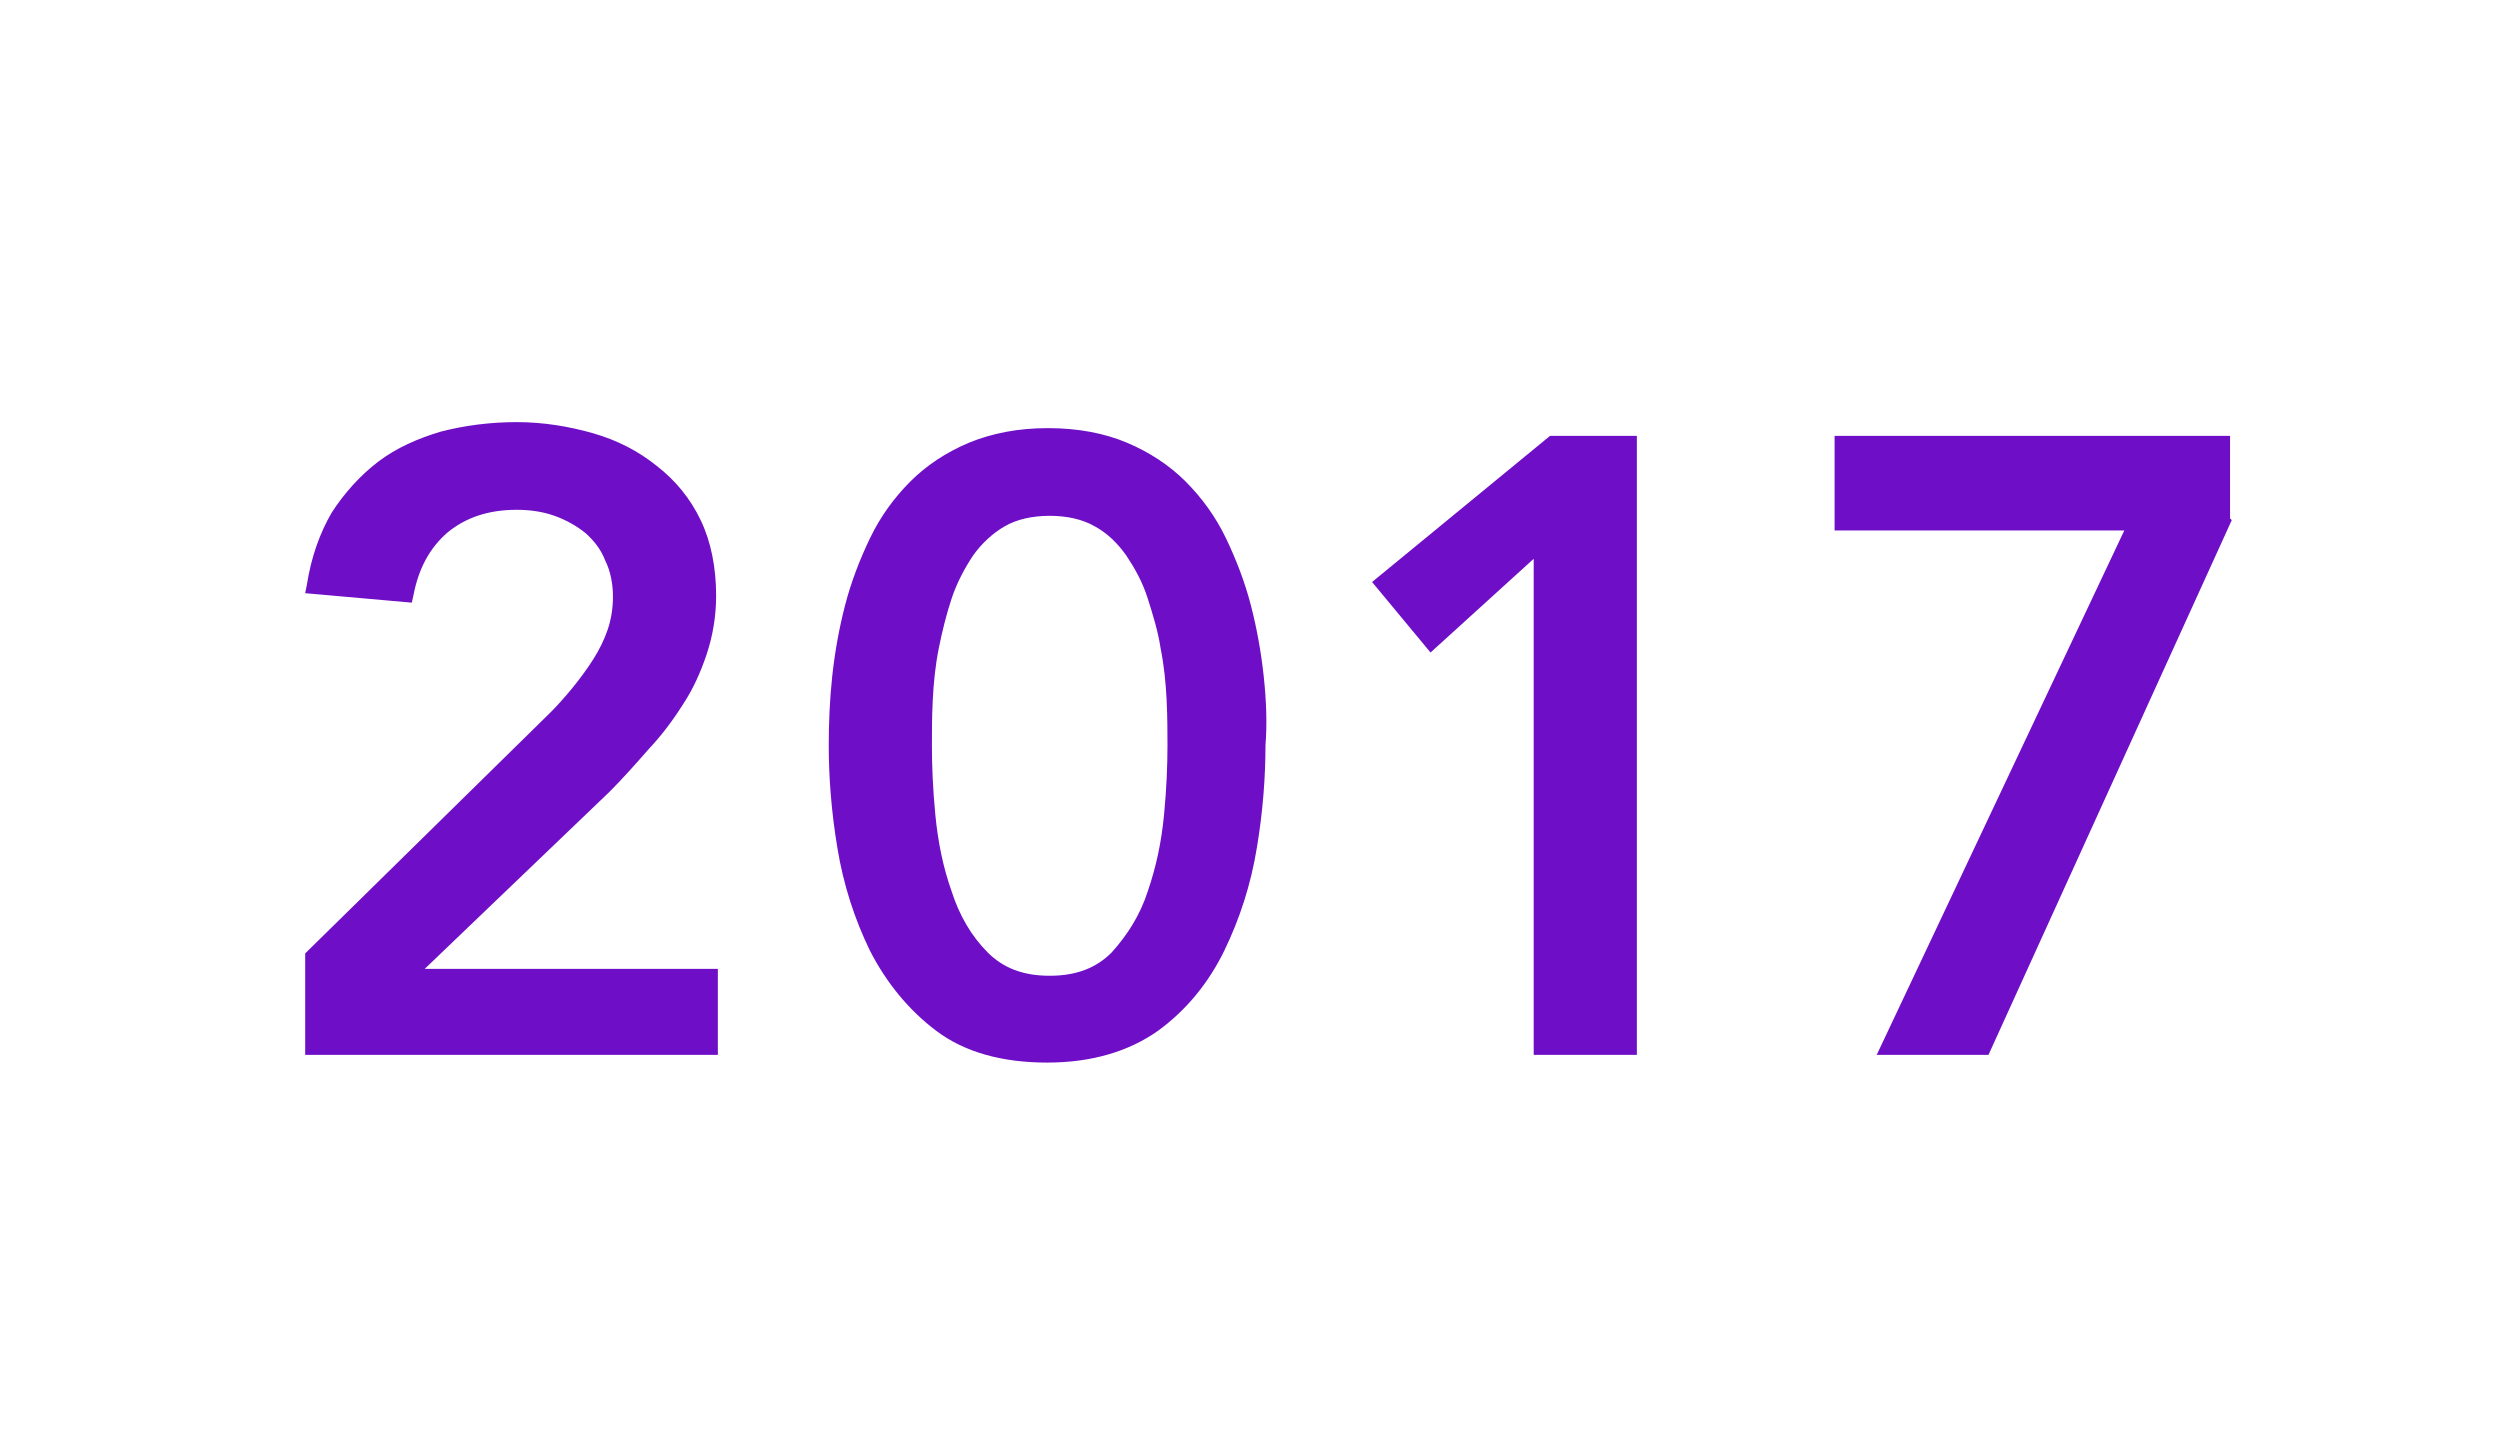
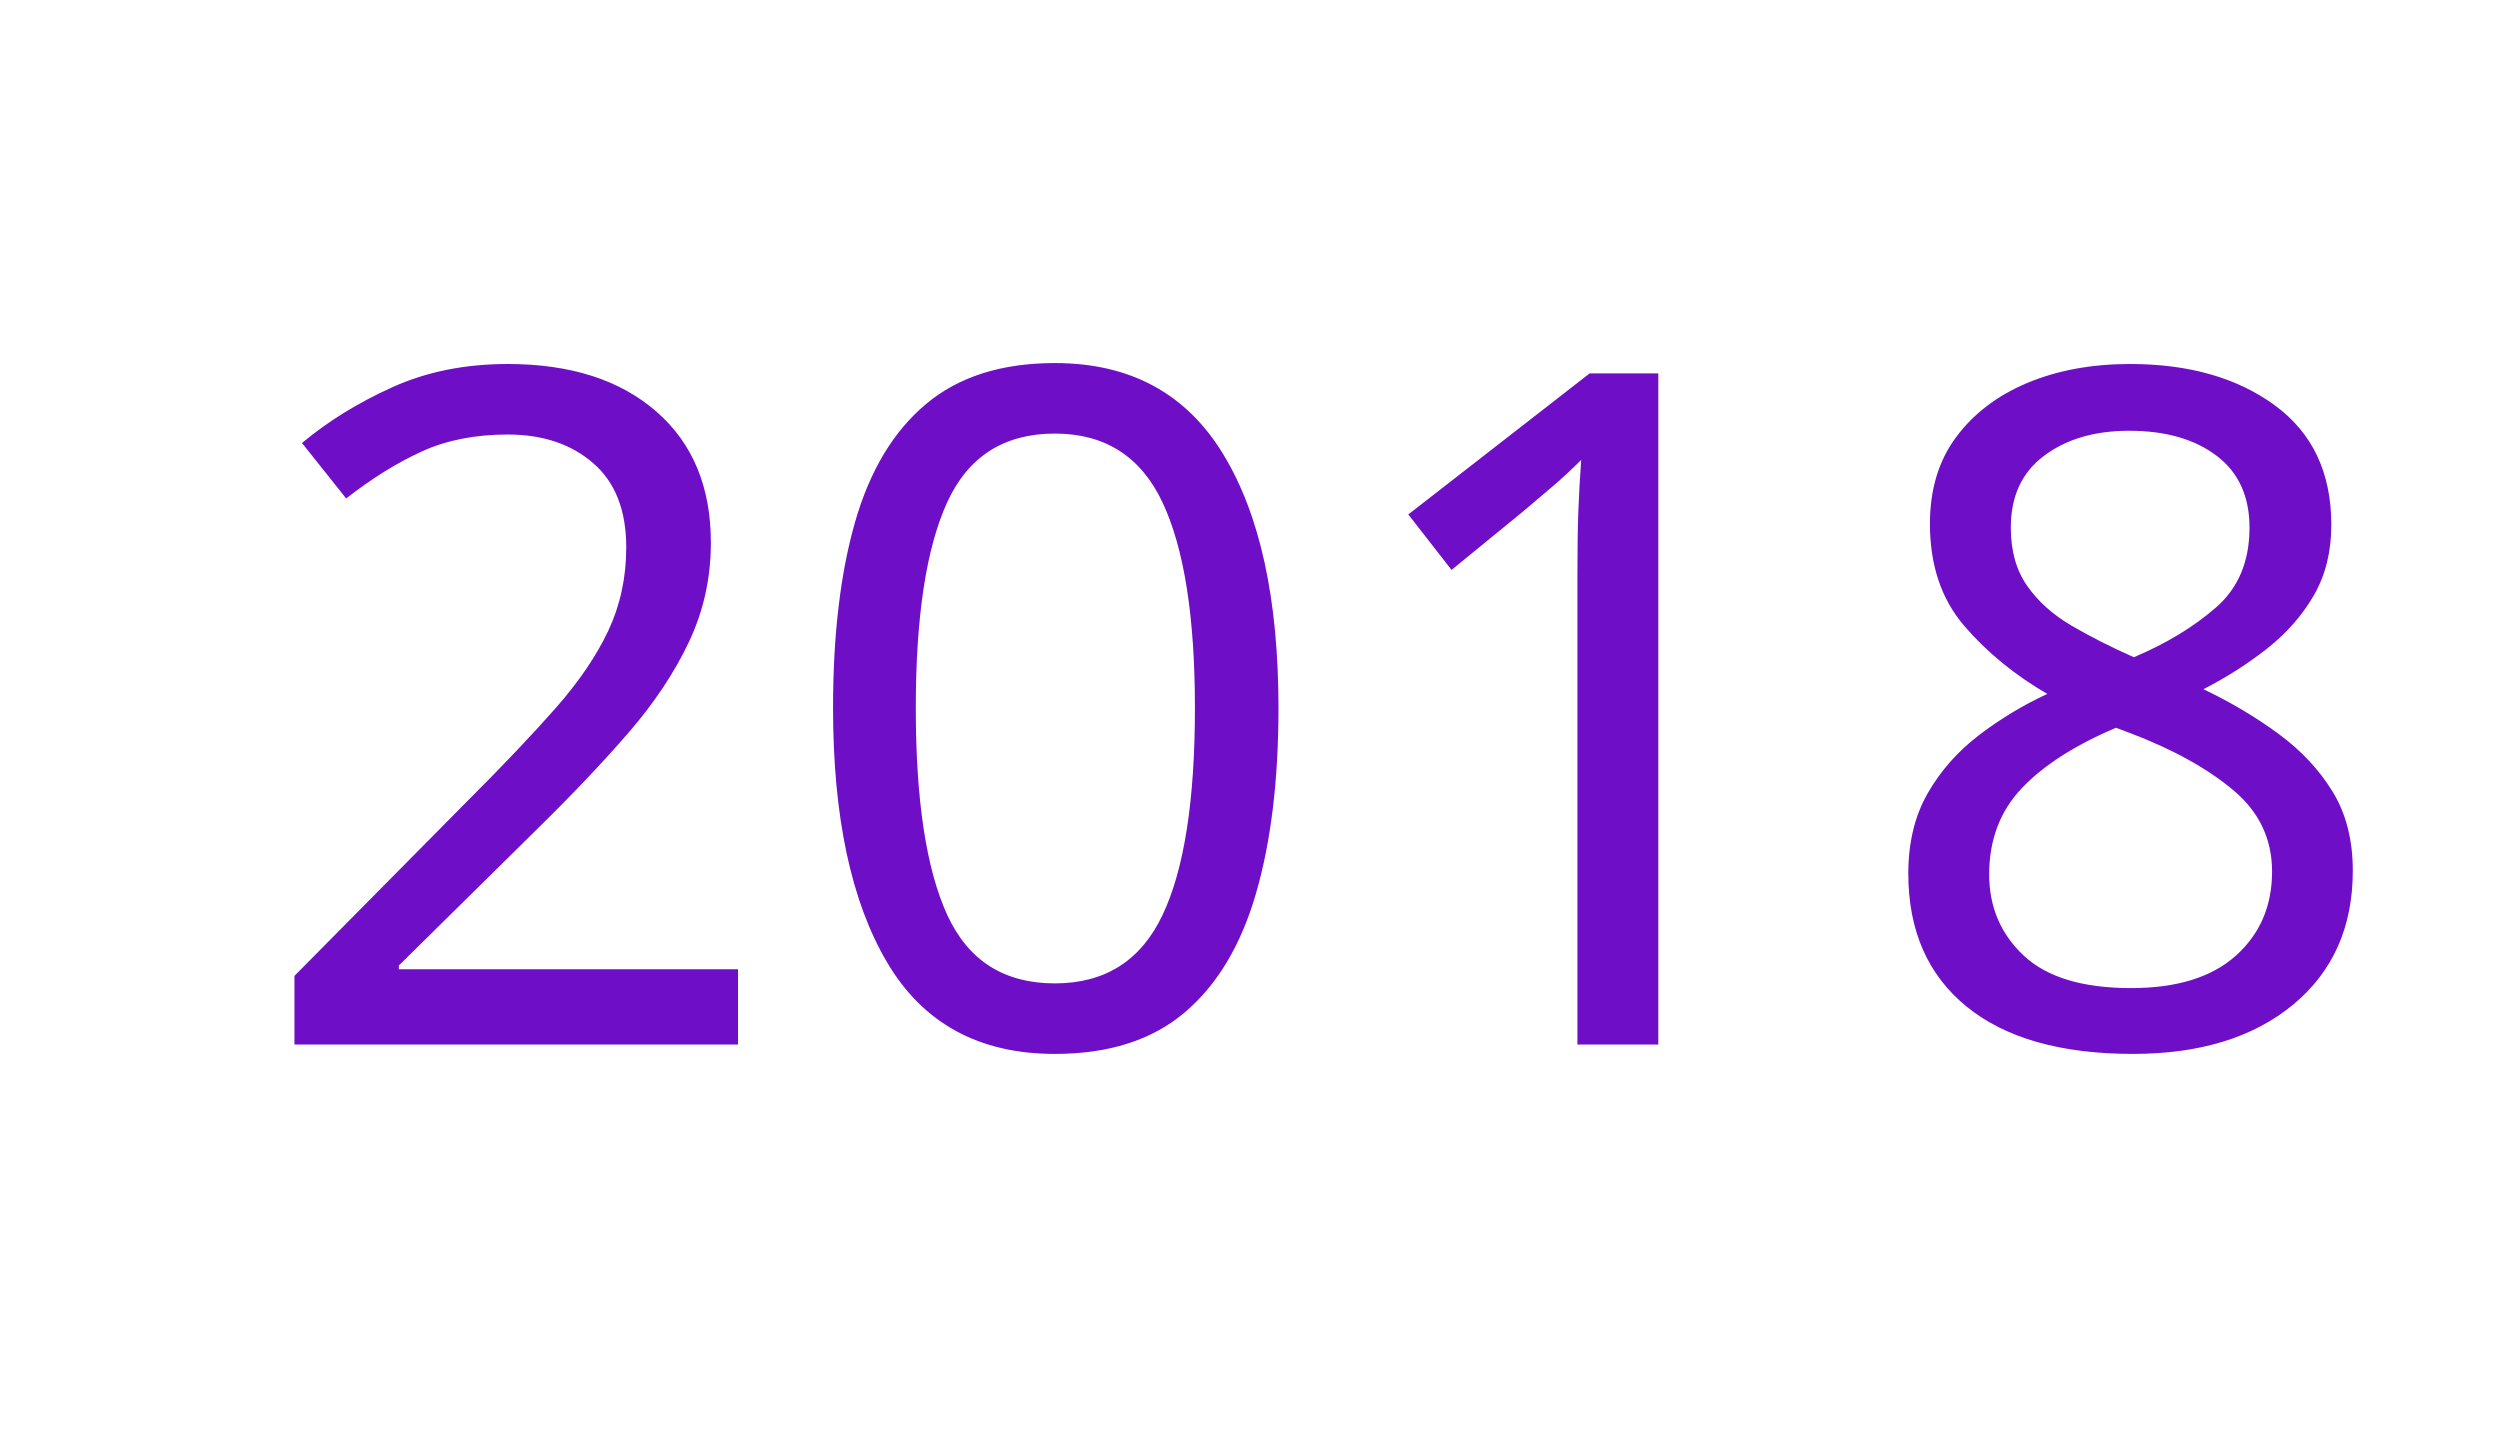
- <svg xmlns="http://www.w3.org/2000/svg" id="Layer_1" viewBox="468.6 510.3 290.8 167.5">
-   <style>.st0{fill:none}.st1{fill:#6f0ec7}</style>
-   <path class="st0" d="M604.8 605.1c.3-3.1.4-5.8.4-8.1 0-1.5 0-3.3-.1-5.3-.1-1.9-.3-3.9-.7-6-.4-2-.9-4-1.5-5.8s-1.5-3.5-2.5-5c-1-1.4-2.3-2.6-3.7-3.4-1.4-.8-3.2-1.2-5.2-1.2s-3.8.4-5.2 1.2c-1.5.8-2.7 2-3.7 3.4-1 1.5-1.9 3.1-2.5 5s-1.2 3.8-1.5 5.8c-.4 2-.6 4-.7 6-.1 2-.1 3.8-.1 5.3 0 2.3.1 5 .4 8.1.3 3.1.9 6 1.9 8.9.9 2.8 2.4 5.1 4.2 7.1 1.8 1.8 4.1 2.7 7.2 2.7 3.1 0 5.4-.9 7.2-2.7 1.9-1.9 3.3-4.3 4.2-7.1.9-2.8 1.6-5.8 1.9-8.9z" />
-   <path class="st1" d="M544 597.5c1.5-1.6 2.8-3.3 4-5.2 1.2-1.8 2.1-3.8 2.8-5.9.7-2.1 1.1-4.4 1.1-6.8 0-3.3-.6-6.3-1.8-8.8s-2.9-4.6-5.1-6.3c-2.1-1.7-4.6-3-7.4-3.8-2.8-.8-5.8-1.3-8.9-1.3-3.1 0-6.1.4-8.8 1.1-2.7.8-5.2 1.9-7.3 3.5-2.1 1.6-3.9 3.6-5.4 5.9-1.4 2.4-2.4 5.2-2.9 8.4l-.2 1 12.4 1.1.2-.9c.6-3.1 1.9-5.5 4-7.3 2.1-1.7 4.7-2.6 8-2.6 1.5 0 3 .2 4.4.7s2.6 1.2 3.6 2c1 .9 1.8 1.9 2.3 3.2.6 1.2.9 2.7.9 4.2 0 1.3-.2 2.6-.6 3.8-.4 1.2-1 2.4-1.7 3.5s-1.5 2.2-2.4 3.3-1.7 2-2.6 2.9l-28.5 28V633h48v-10H518l21.5-20.6c1.5-1.5 3.1-3.3 4.5-4.9zm71.6-8.5c-.3-2.8-.8-5.6-1.5-8.3s-1.7-5.3-2.9-7.8-2.8-4.7-4.7-6.6c-1.9-1.9-4.2-3.4-6.8-4.5s-5.7-1.7-9.2-1.7-6.5.6-9.2 1.7c-2.6 1.1-4.9 2.6-6.8 4.5-1.9 1.9-3.5 4.1-4.7 6.6s-2.2 5.1-2.9 7.8-1.2 5.5-1.5 8.3-.4 5.5-.4 8c0 3.7.3 7.7 1 11.9.7 4.3 2 8.3 3.8 12 1.9 3.7 4.5 6.9 7.7 9.3 3.3 2.5 7.7 3.7 12.9 3.7s9.5-1.3 12.9-3.7c3.3-2.4 5.9-5.6 7.7-9.3s3.1-7.7 3.8-12c.7-4.2 1-8.2 1-11.9.2-2.5.1-5.2-.2-8zM604 605.1c-.3 3.1-.9 6-1.9 8.9-.9 2.8-2.4 5.1-4.2 7.1-1.8 1.8-4.1 2.7-7.2 2.7-3.1 0-5.4-.9-7.2-2.7-1.9-1.9-3.3-4.3-4.2-7.1-1-2.8-1.6-5.8-1.9-8.9-.3-3.1-.4-5.8-.4-8.1 0-1.6 0-3.3.1-5.3s.3-4 .7-6 .9-4 1.5-5.8 1.5-3.5 2.5-5c1-1.4 2.3-2.6 3.7-3.4 1.4-.8 3.2-1.2 5.2-1.2s3.8.4 5.2 1.2c1.5.8 2.7 2 3.7 3.4 1 1.5 1.9 3.1 2.5 5s1.2 3.8 1.5 5.8c.4 2 .6 4 .7 6 .1 2 .1 3.8.1 5.3 0 2.3-.1 5-.4 8.1zm24.2-27.1l6.8 8.2 12-10.9V633h12v-72h-10.1zm53.8-17v11h33.7l-28.8 61h13l28.3-62.2-.2-.2V561z" />
+ <svg xmlns="http://www.w3.org/2000/svg" id="Layer_1" viewBox="468.6 510.3 290.8 167.5" version="1.1">
+   <defs id="defs11" />
+   <style id="style2">.st0{fill:none}.st1{fill:#6f0ec7}</style>
+   <path class="st0" d="M604.8 605.1c.3-3.1.4-5.8.4-8.1 0-1.5 0-3.3-.1-5.3-.1-1.9-.3-3.9-.7-6-.4-2-.9-4-1.5-5.8s-1.5-3.5-2.5-5c-1-1.4-2.3-2.6-3.7-3.4-1.4-.8-3.2-1.2-5.2-1.2s-3.8.4-5.2 1.2c-1.5.8-2.7 2-3.7 3.4-1 1.5-1.9 3.1-2.5 5s-1.2 3.8-1.5 5.8c-.4 2-.6 4-.7 6-.1 2-.1 3.8-.1 5.3 0 2.3.1 5 .4 8.1.3 3.1.9 6 1.9 8.9.9 2.8 2.4 5.1 4.2 7.1 1.8 1.8 4.1 2.7 7.2 2.7 3.1 0 5.4-.9 7.2-2.7 1.9-1.9 3.3-4.3 4.2-7.1.9-2.8 1.6-5.8 1.9-8.9z" id="path4" />
+   <flowRoot xml:space="preserve" id="flowRoot4517" style="fill:black;fill-opacity:1;stroke:none;font-family:Calibri;font-style:normal;font-weight:normal;font-size:64px;line-height:1.25;letter-spacing:0px;word-spacing:0px;-inkscape-font-specification:'Calibri, Normal';font-stretch:normal;font-variant:normal;text-anchor:start;text-align:start;writing-mode:lr;font-variant-ligatures:normal;font-variant-caps:normal;font-variant-numeric:normal;font-feature-settings:normal">
+     <flowRegion id="flowRegion4519">
+       <rect id="rect4521" width="206" height="260" x="38" y="-288.5" />
+     </flowRegion>
+     <flowPara id="flowPara4523" />
+   </flowRoot>
+   <text xml:space="preserve" style="font-style:normal;font-variant:normal;font-weight:normal;font-stretch:normal;font-size:96px;line-height:1.25;font-family:Calibri;-inkscape-font-specification:'Calibri, Normal';font-variant-ligatures:normal;font-variant-caps:normal;font-variant-numeric:normal;font-feature-settings:normal;text-align:start;letter-spacing:0px;word-spacing:0px;writing-mode:lr-tb;text-anchor:start;fill:#000000;fill-opacity:1;stroke:none;" x="552.6" y="387.8" id="text4527">
+     <tspan id="tspan4525" x="552.6" y="443.8" />
+   </text>
+   <text xml:space="preserve" style="font-style:normal;font-variant:normal;font-weight:normal;font-stretch:normal;font-size:109.333px;line-height:1.25;font-family:Miramonte;-inkscape-font-specification:'Miramonte, Normal';font-variant-ligatures:normal;font-variant-caps:normal;font-variant-numeric:normal;font-feature-settings:normal;text-align:start;letter-spacing:0px;word-spacing:0px;writing-mode:lr-tb;text-anchor:start;fill:#000000;fill-opacity:1;stroke:none" x="497.6" y="631.8" id="text4531">
+     <tspan id="tspan4529" x="497.6" y="631.8" style="font-style:normal;font-variant:normal;font-weight:normal;font-stretch:normal;font-size:109.333px;font-family:Miramonte;-inkscape-font-specification:'Miramonte, Normal';font-variant-ligatures:normal;font-variant-caps:normal;font-variant-numeric:normal;font-feature-settings:normal;text-align:start;writing-mode:lr-tb;text-anchor:start;fill:#6f0ec7;fill-opacity:1">2018</tspan>
+   </text>
</svg>
